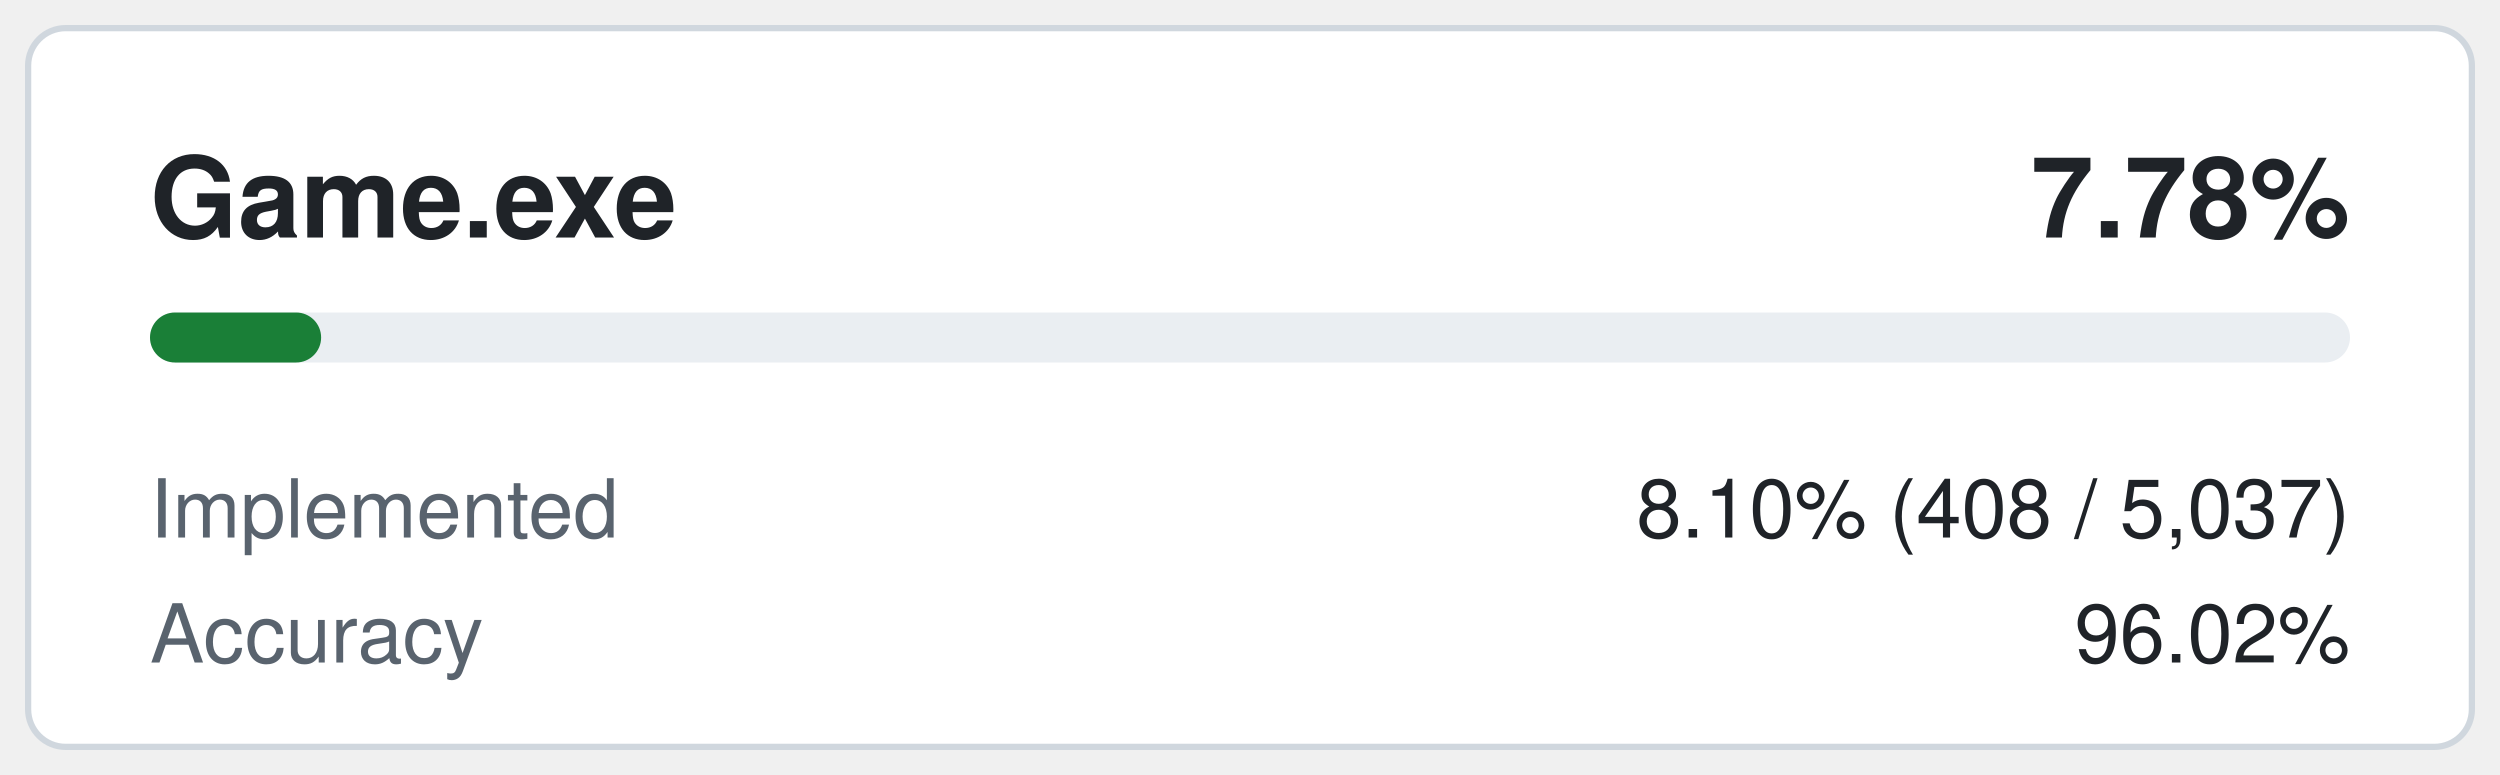
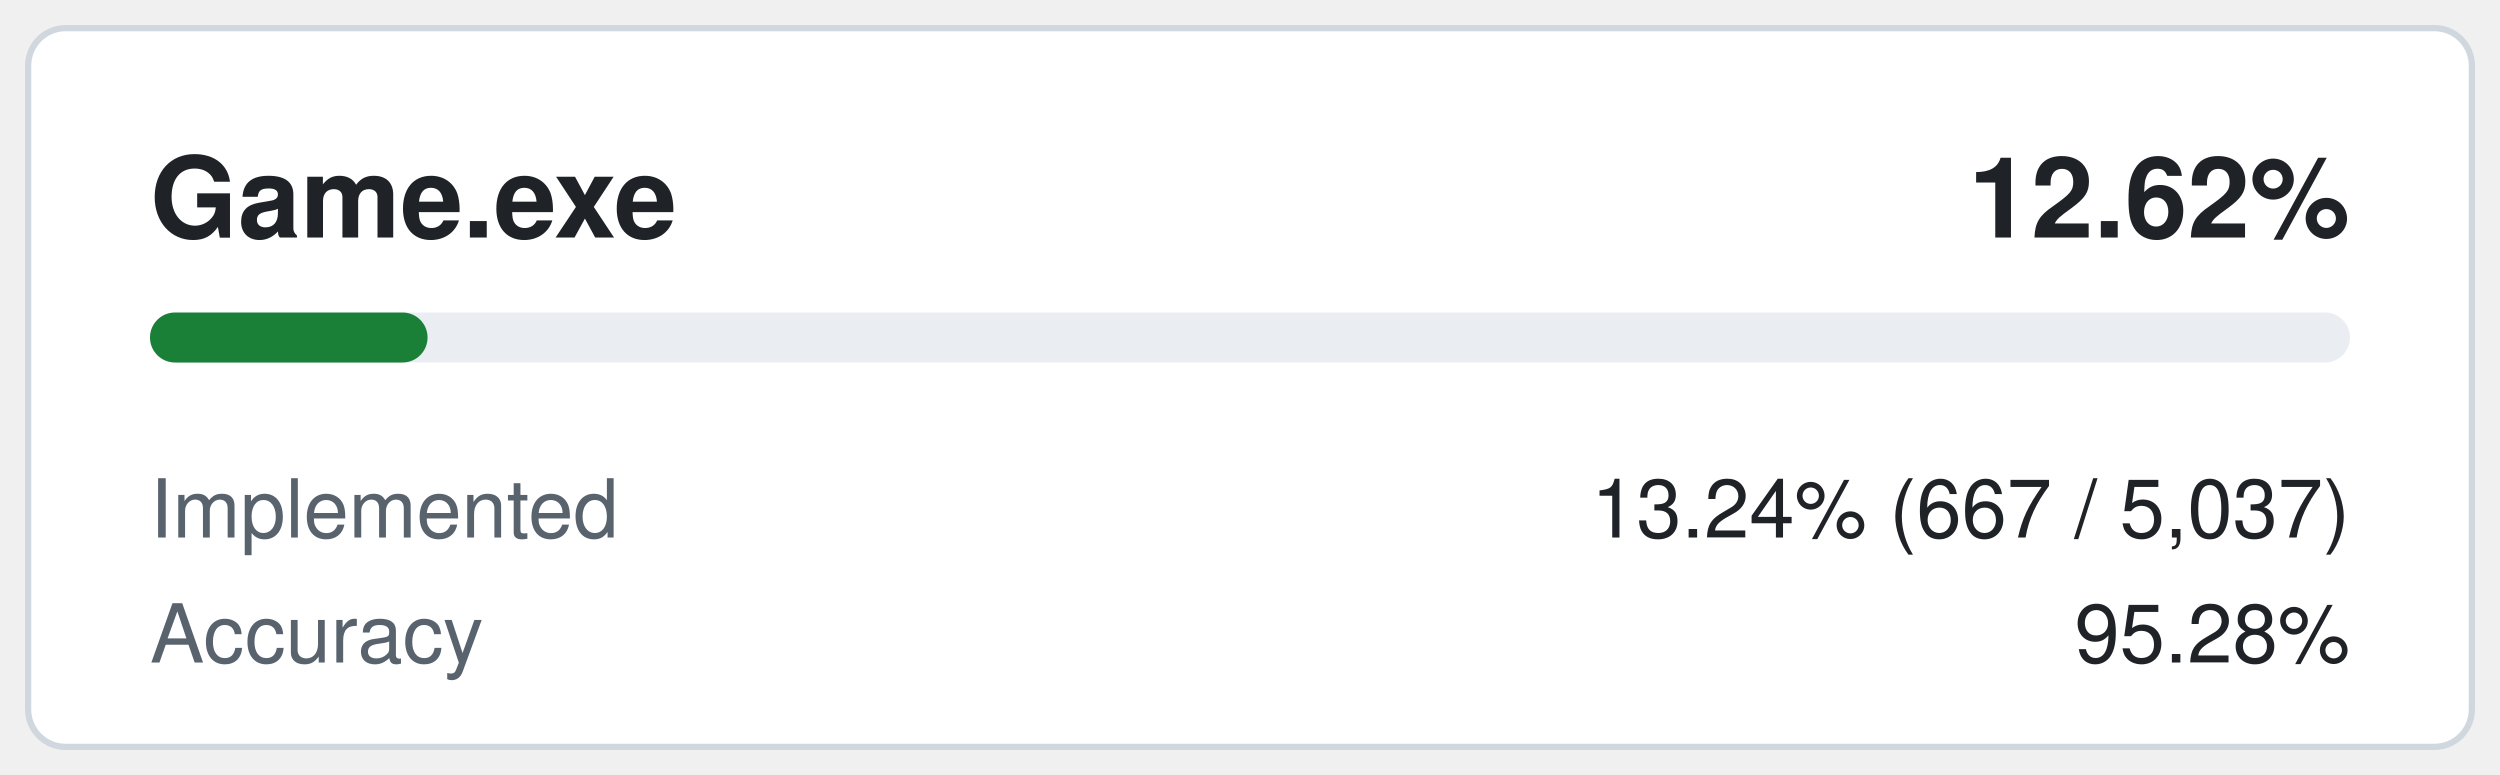
- <svg xmlns="http://www.w3.org/2000/svg" width="400" height="124" viewBox="0 0 400 124" role="img" aria-label="Game.exe: 7.78% decompiled">
+ <svg xmlns="http://www.w3.org/2000/svg" width="400" height="124" viewBox="0 0 400 124" role="img" aria-label="Game.exe: 12.62% decompiled">
  <style>
  .card { fill: #ffffff; stroke: #d0d7de; }
  .track { fill: #eaeef2; }
  .bar { fill: #1a7f37; }
  text { font-family: -apple-system, BlinkMacSystemFont, "Segoe UI", Helvetica, Arial, sans-serif; fill: #1f2328; font-variant-numeric: tabular-nums; }
  .muted { fill: #59636e; }
  @media (prefers-color-scheme: dark) {
    .card { fill: #0d1117; stroke: #3d444d; }
    .track { fill: #262c36; }
    .bar { fill: #3fb950; }
    text { fill: #f0f6fc; }
    .muted { fill: #9198a1; }
  }
</style>
  <rect class="card" x="4.5" y="4.5" width="391" height="115" rx="6" />
  <text x="24" y="38" font-size="18" font-weight="600">Game.exe</text>
-   <text x="376" y="38" font-size="18" font-weight="600" text-anchor="end">7.78%</text>
+   <text x="376" y="38" font-size="18" font-weight="600" text-anchor="end">12.62%</text>
  <rect class="track" x="24" y="50" width="352" height="8" rx="4" />
-   <rect class="bar" x="24" y="50" width="27.38" height="8" rx="4" />
+   <rect class="bar" x="24" y="50" width="44.41" height="8" rx="4" />
  <text class="muted" x="24" y="86" font-size="13">Implemented</text>
-   <text x="376" y="86" font-size="13" text-anchor="end">8.10% (408 / 5,037)</text>
+   <text x="376" y="86" font-size="13" text-anchor="end">13.24% (667 / 5,037)</text>
  <text class="muted" x="24" y="106" font-size="13">Accuracy</text>
-   <text x="376" y="106" font-size="13" text-anchor="end">96.02%</text>
+   <text x="376" y="106" font-size="13" text-anchor="end">95.28%</text>
</svg>
